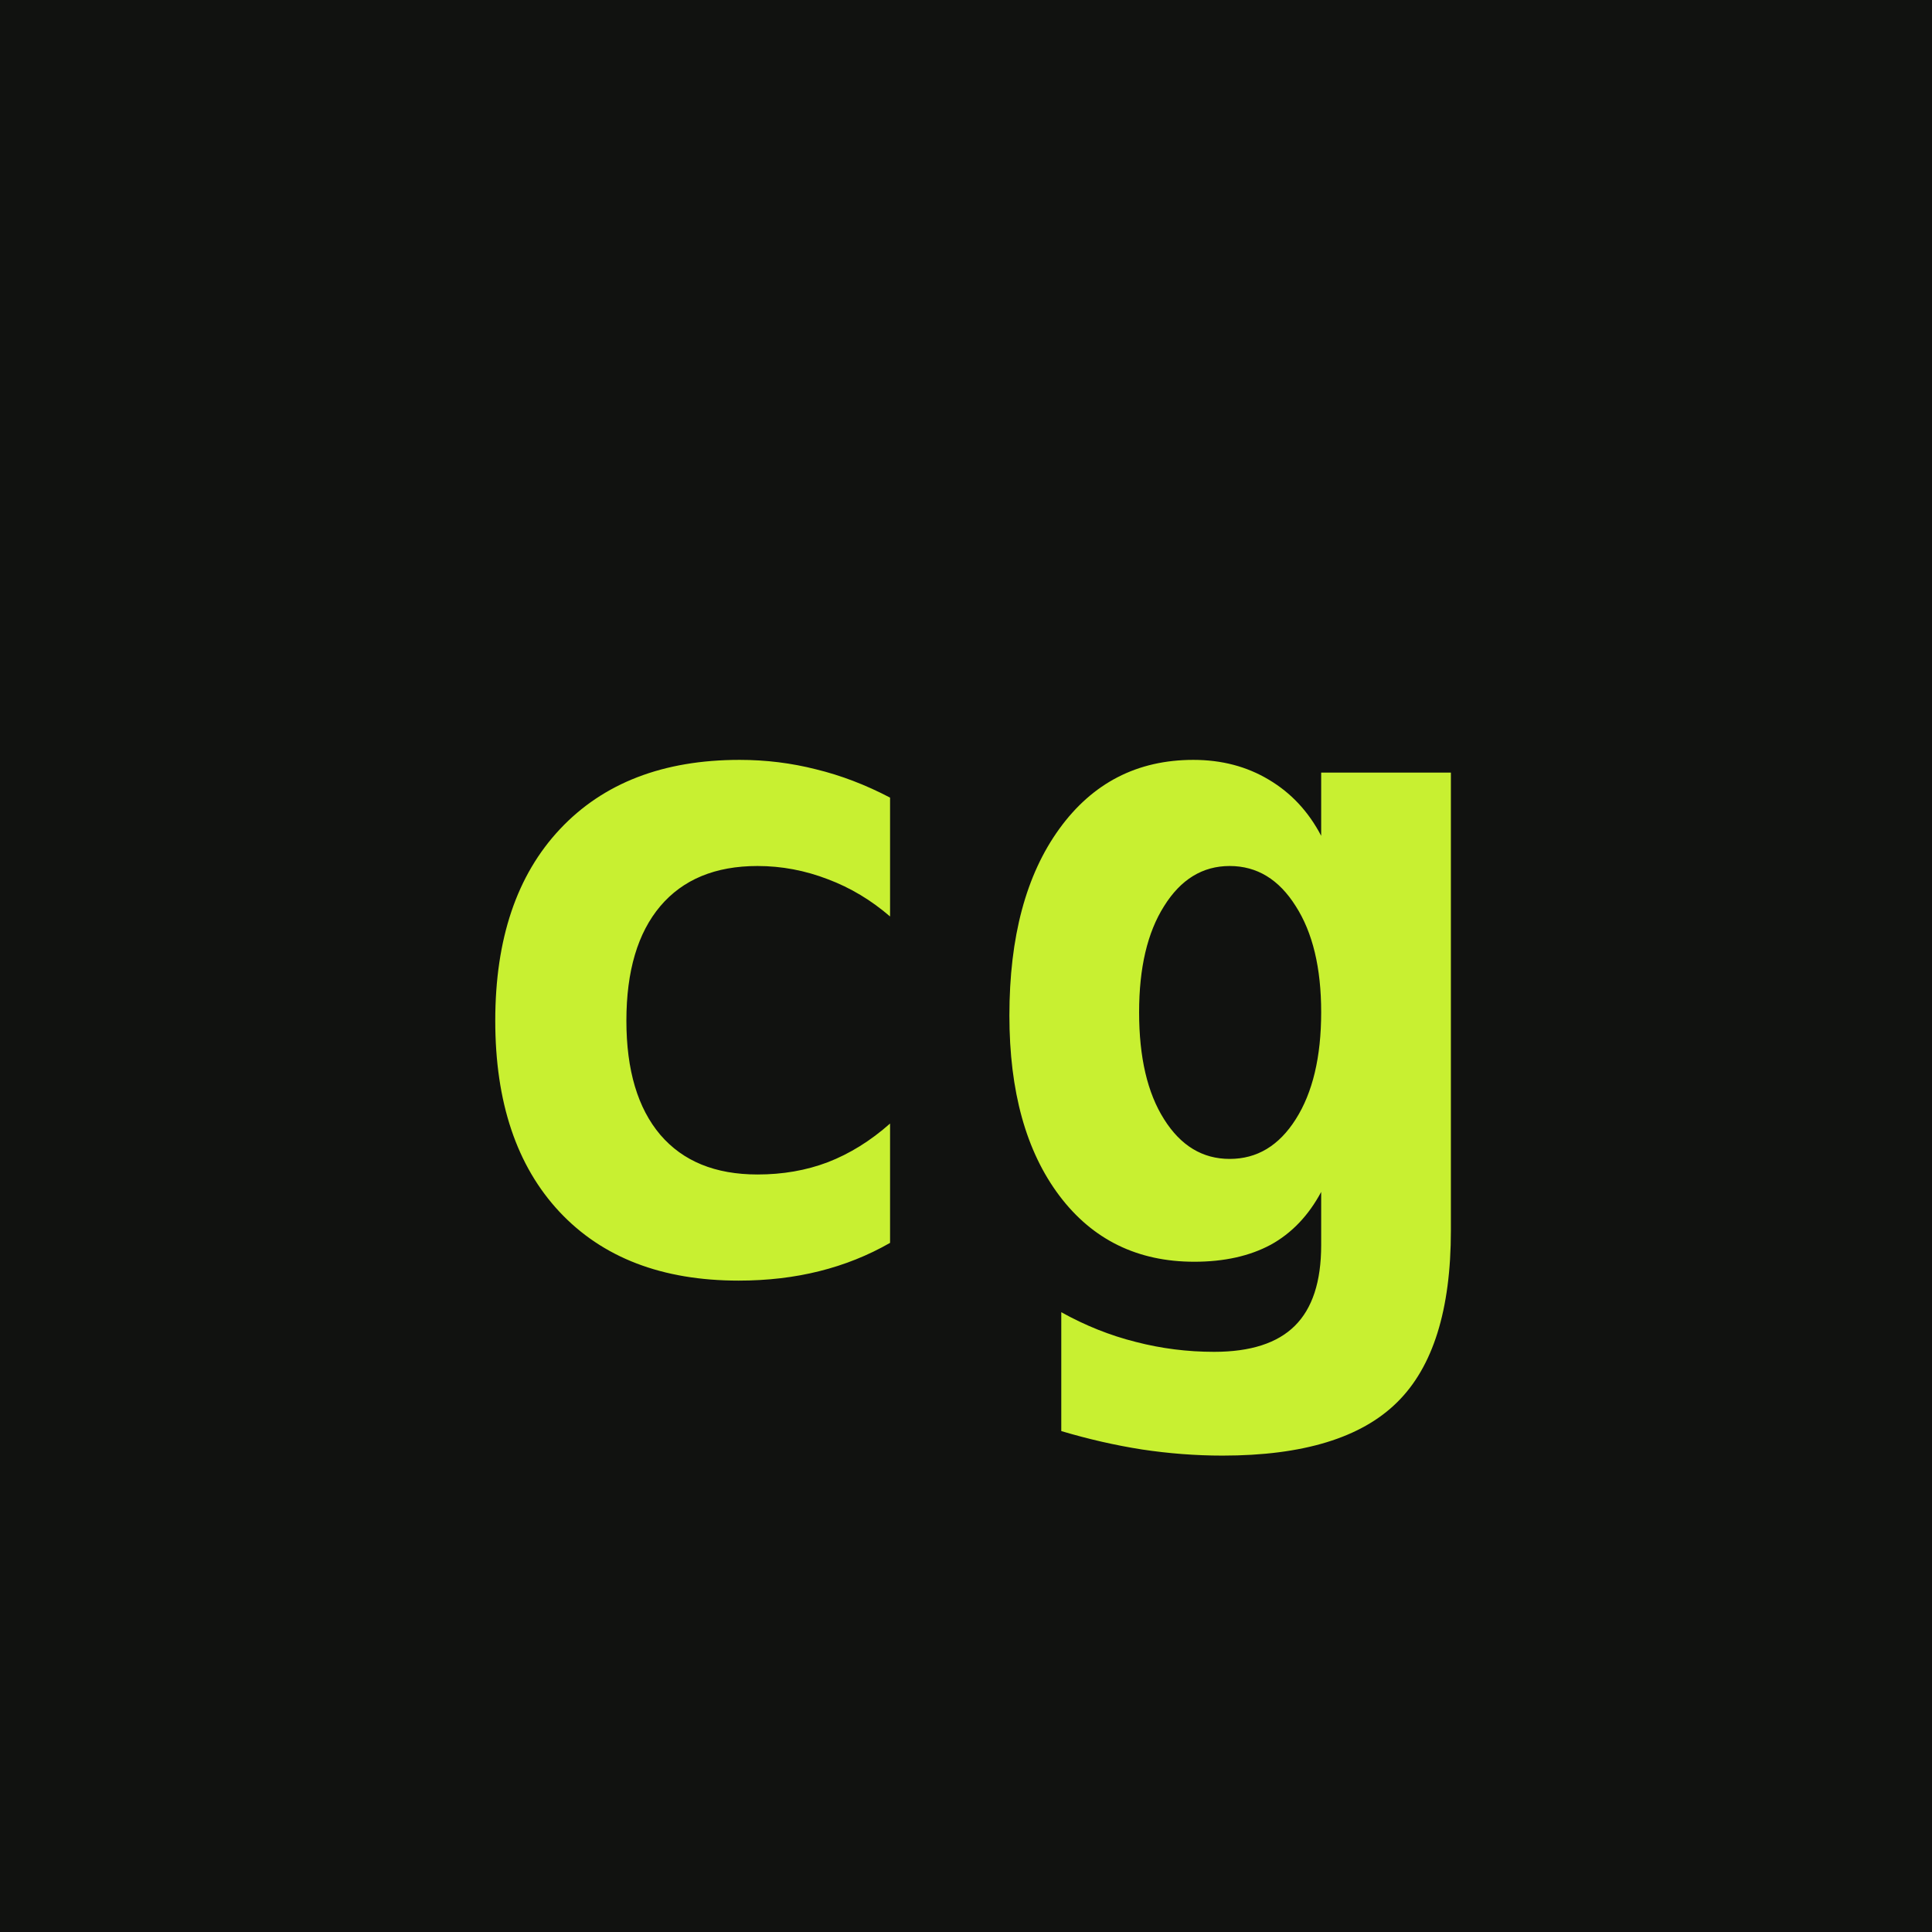
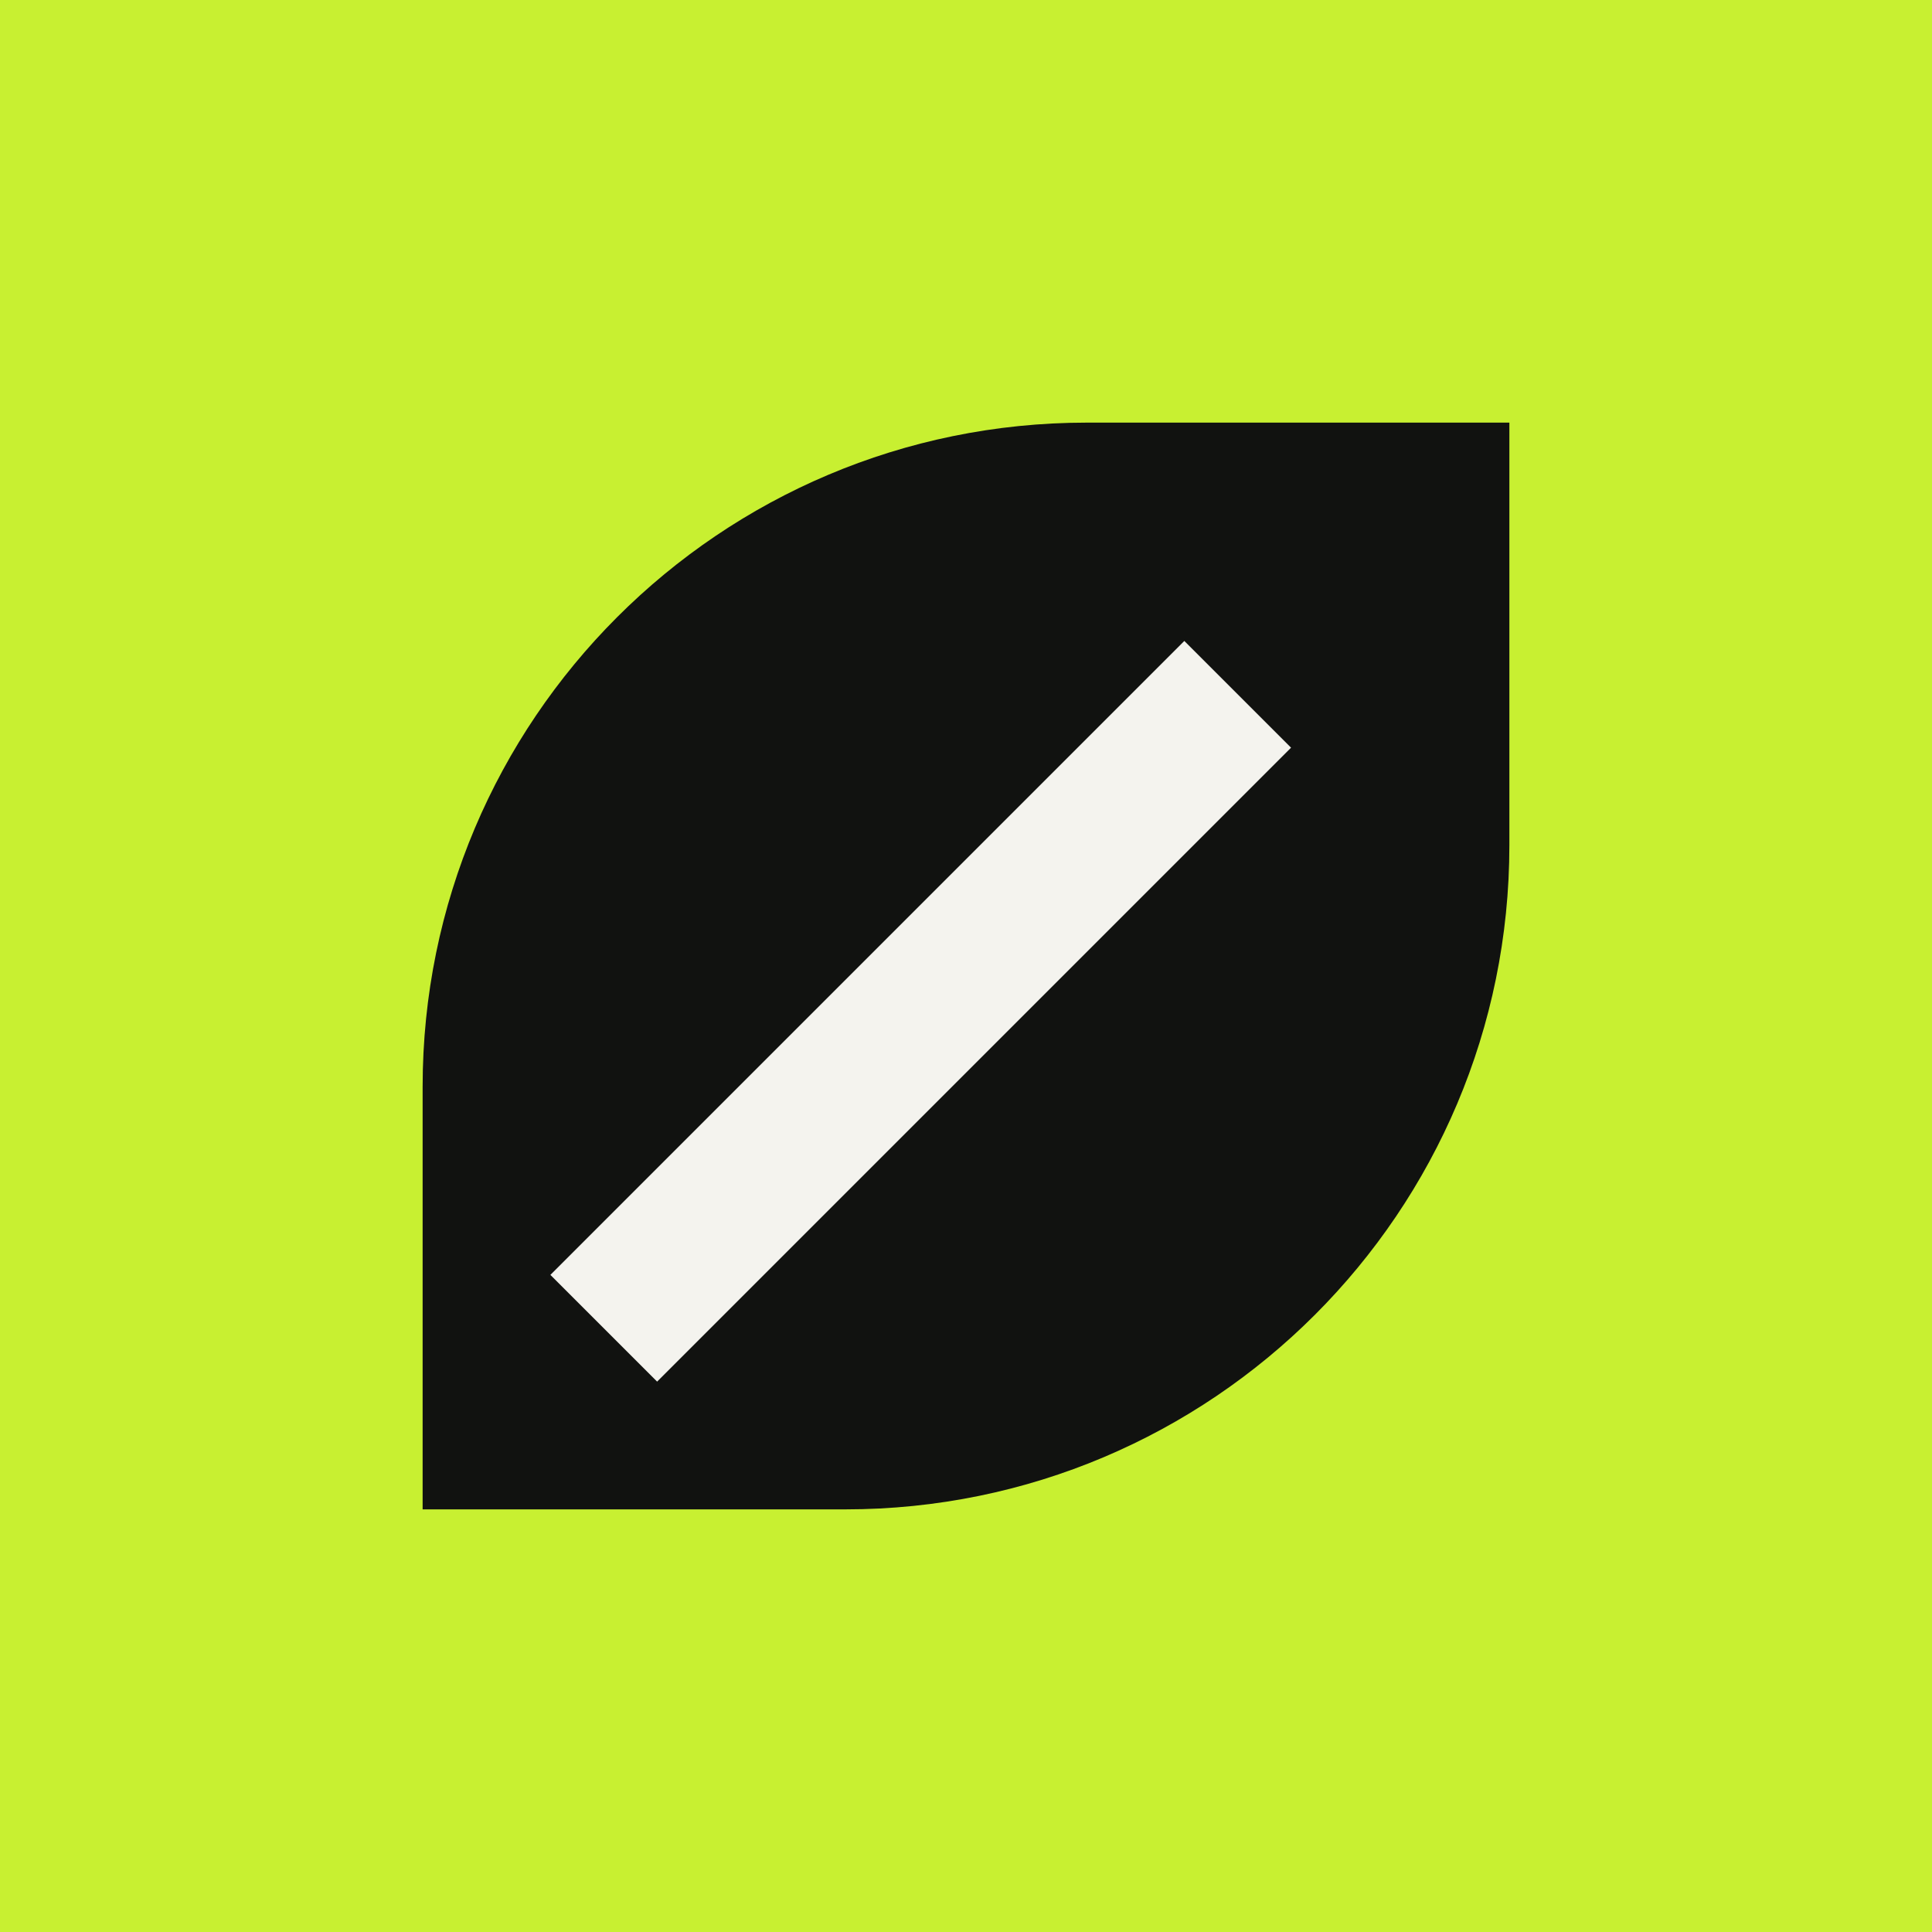
<svg xmlns="http://www.w3.org/2000/svg" viewBox="0 0 64 64">
-   <rect width="64" height="64" fill="#111210" />
-   <text x="32" y="42" text-anchor="middle" font-family="ui-monospace, Menlo, Consolas, monospace" font-size="30" font-weight="600" fill="#c8f031">cg</text>
+   <rect width="64" height="64" fill="#c8f031" />
+   <path d="M14 50V36a22 22 0 0 1 22-22h14v14a22 22 0 0 1-22 22z" fill="#111210" />
+   <path d="M20 44l21-21" stroke="#f4f3ee" stroke-width="5" />
</svg>
